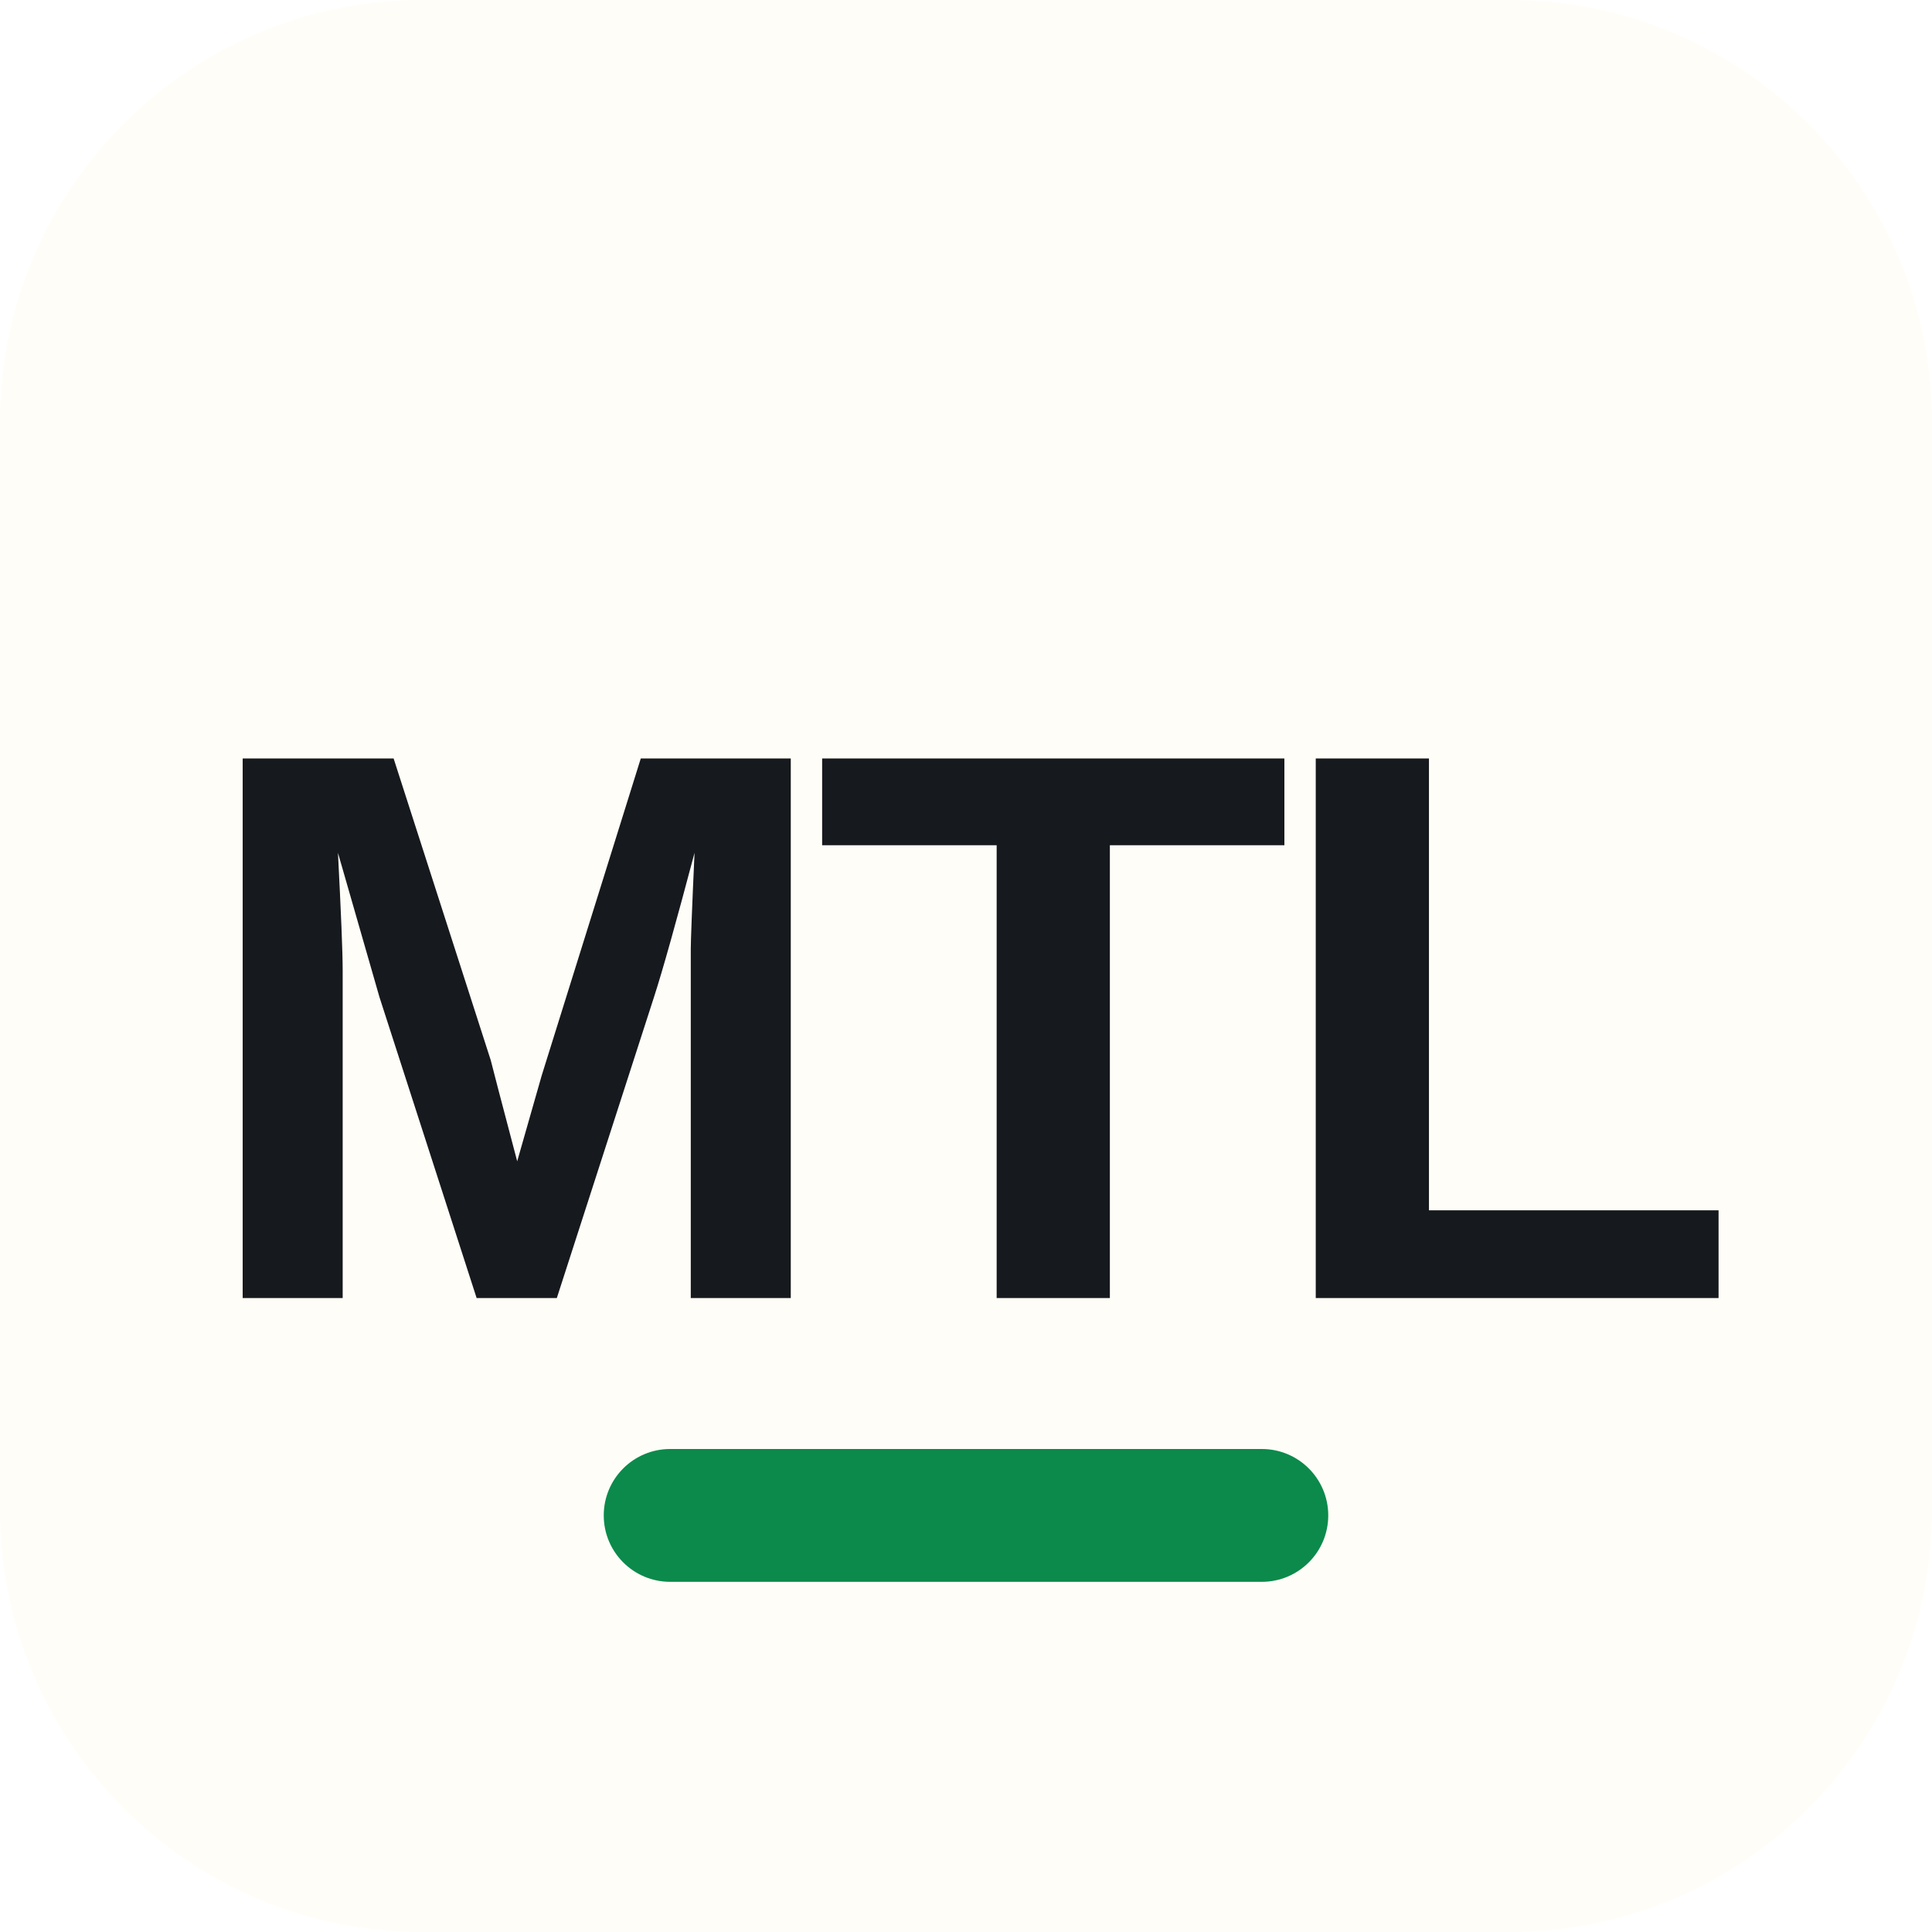
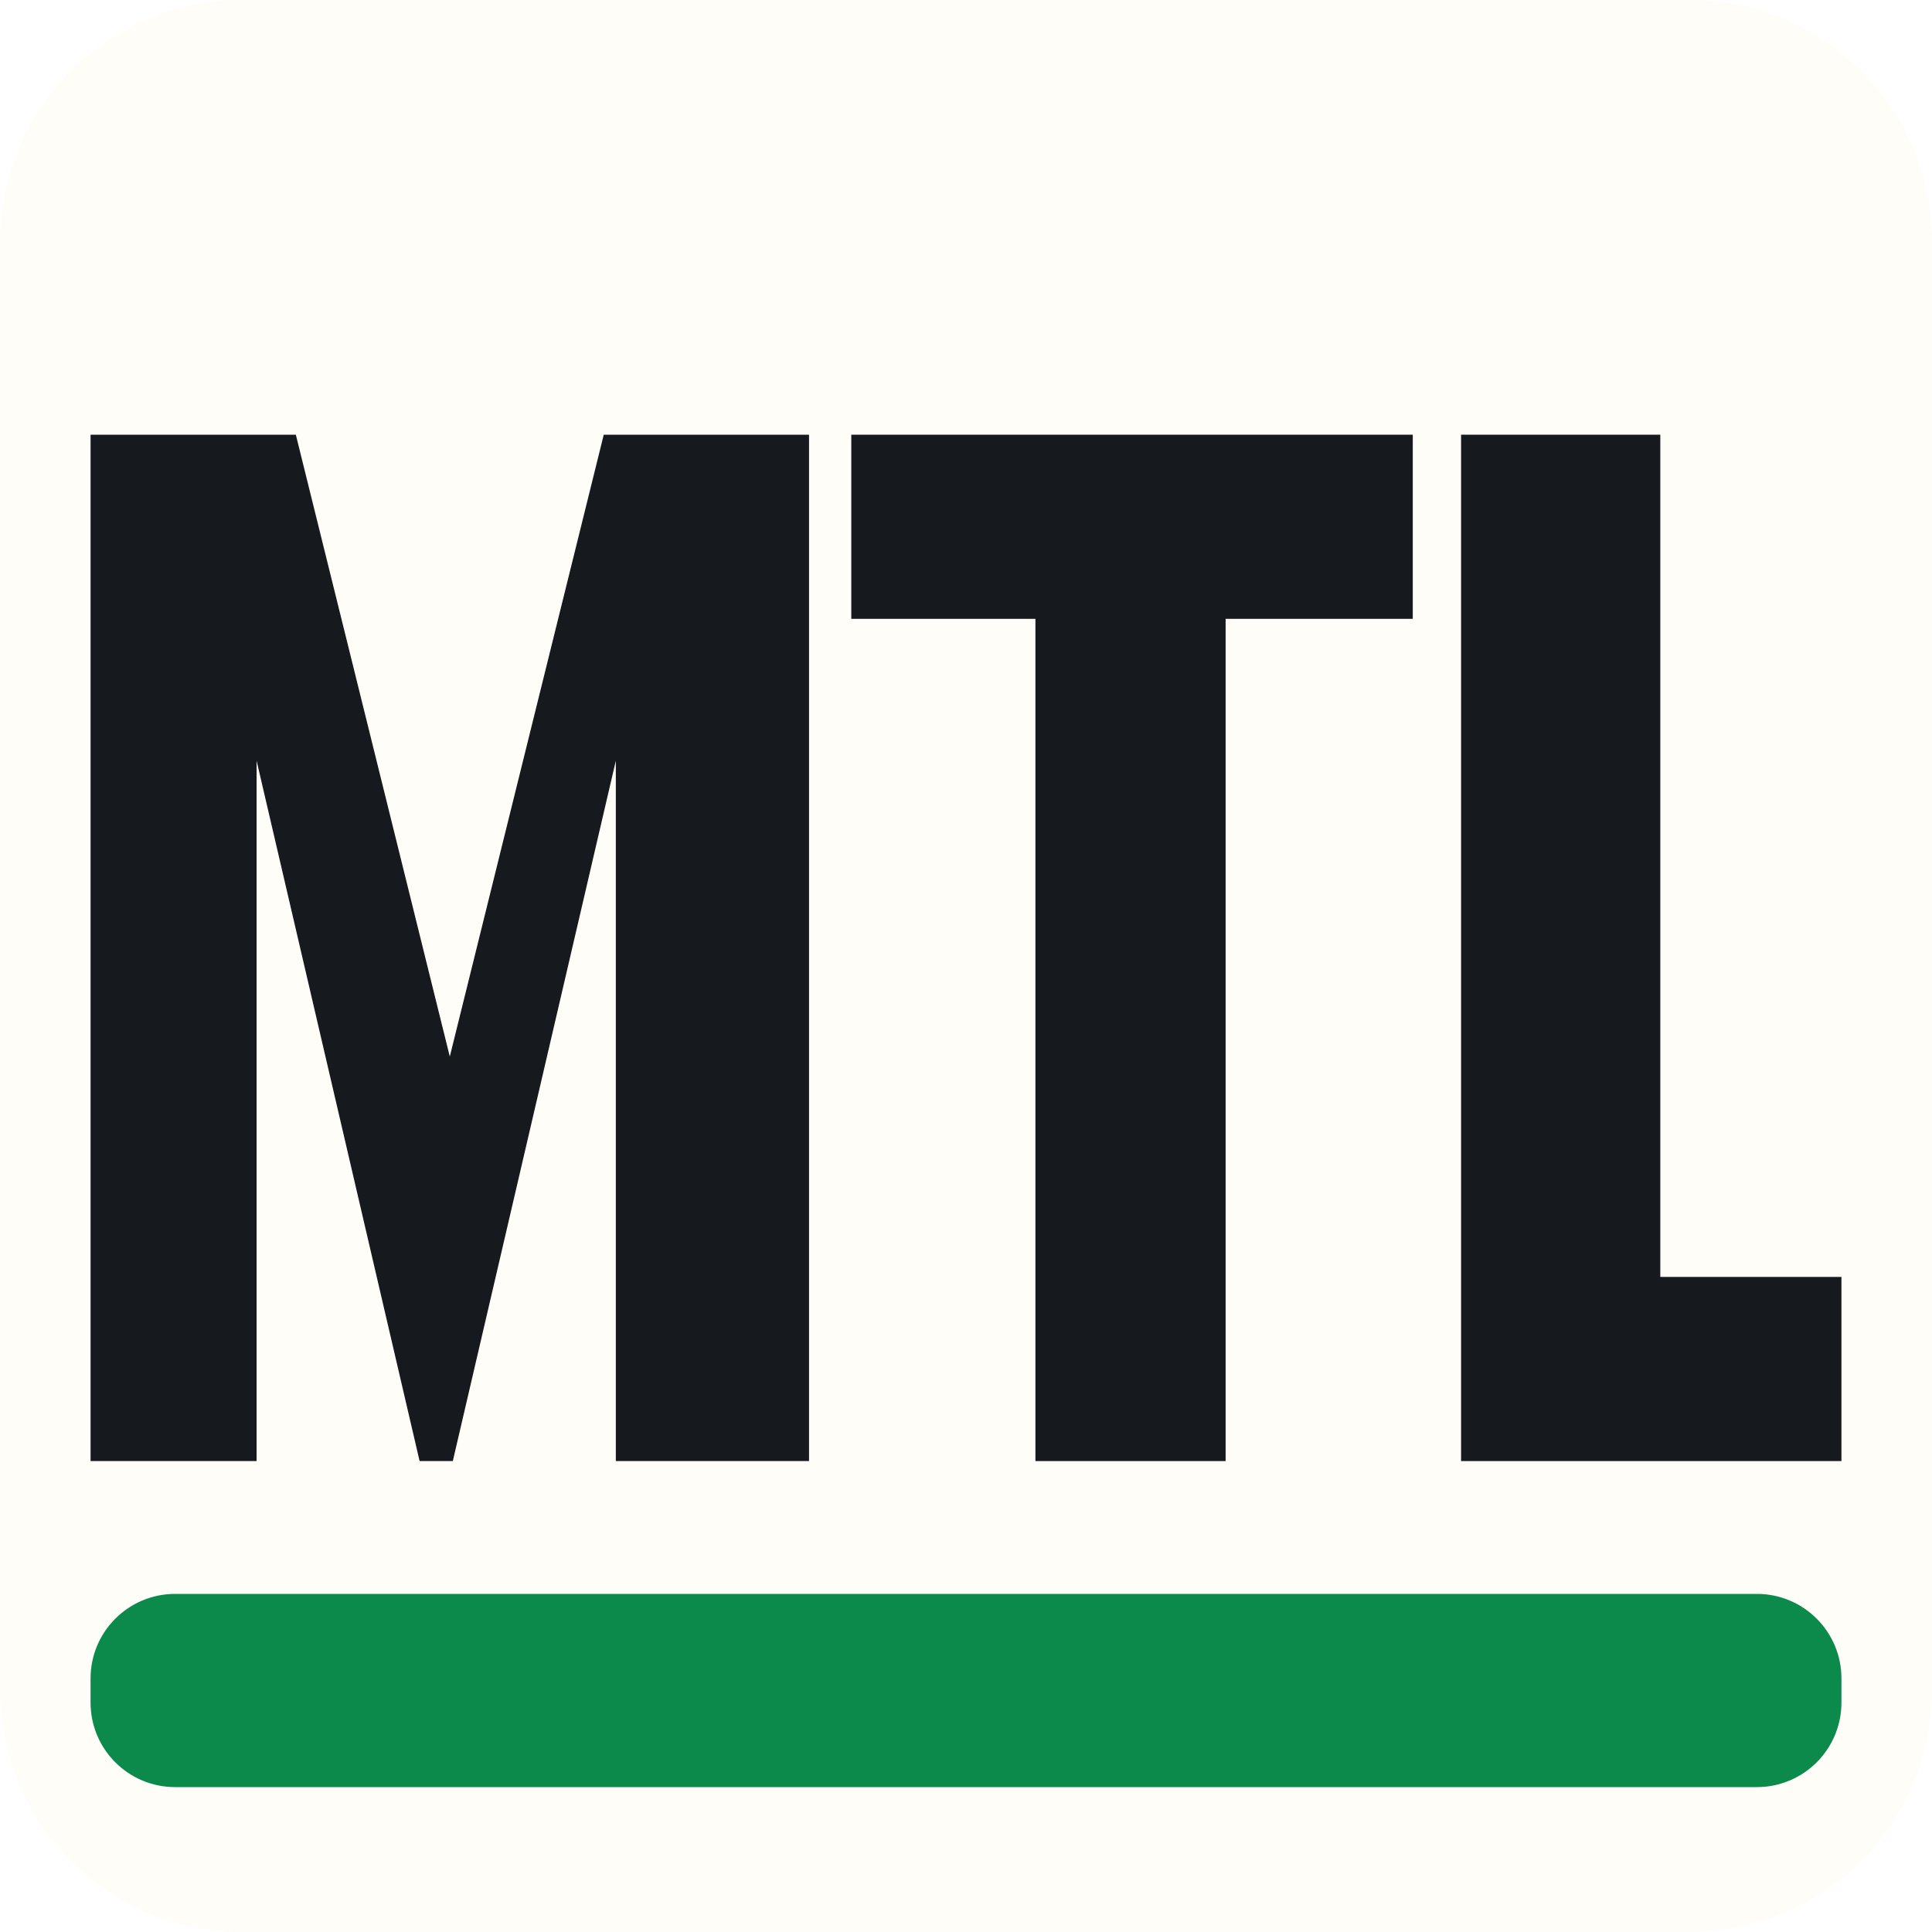
<svg xmlns="http://www.w3.org/2000/svg" viewBox="0 0 32 32" role="img" aria-label="MTL">
-   <rect width="32" height="32" rx="7" fill="#FFFDF7" />
-   <text x="16" y="21.5" text-anchor="middle" font-family="Arial Black, Helvetica Neue, Arial, sans-serif" font-size="13" font-weight="900" letter-spacing="-0.5" fill="#16191D">MTL</text>
-   <rect x="10" y="24" width="12" height="2.2" rx="1.1" fill="#0B8A4B" />
+   <rect width="32" height="32" rx="4" fill="#FFFDF7" />
+   <g fill="#16191D">
+     <path d="M1.5 24.2V7.2h3.4l2.55 10.3L10 7.2h3.4v17H10.2V12.6l-2.7 11.6H6.95L4.25 12.6v11.6H1.5z" />
+     <path d="M14.1 7.2h9.3v3.05h-3.1V24.2h-3.15V10.25h-3.05V7.2z" />
+     <path d="M24.2 7.2h3.3v13.95H30.5V24.2H24.2V7.2z" />
+   </g>
+   <rect x="1.5" y="26.4" width="29" height="3.2" rx="1.4" fill="#0B8A4B" />
</svg>
